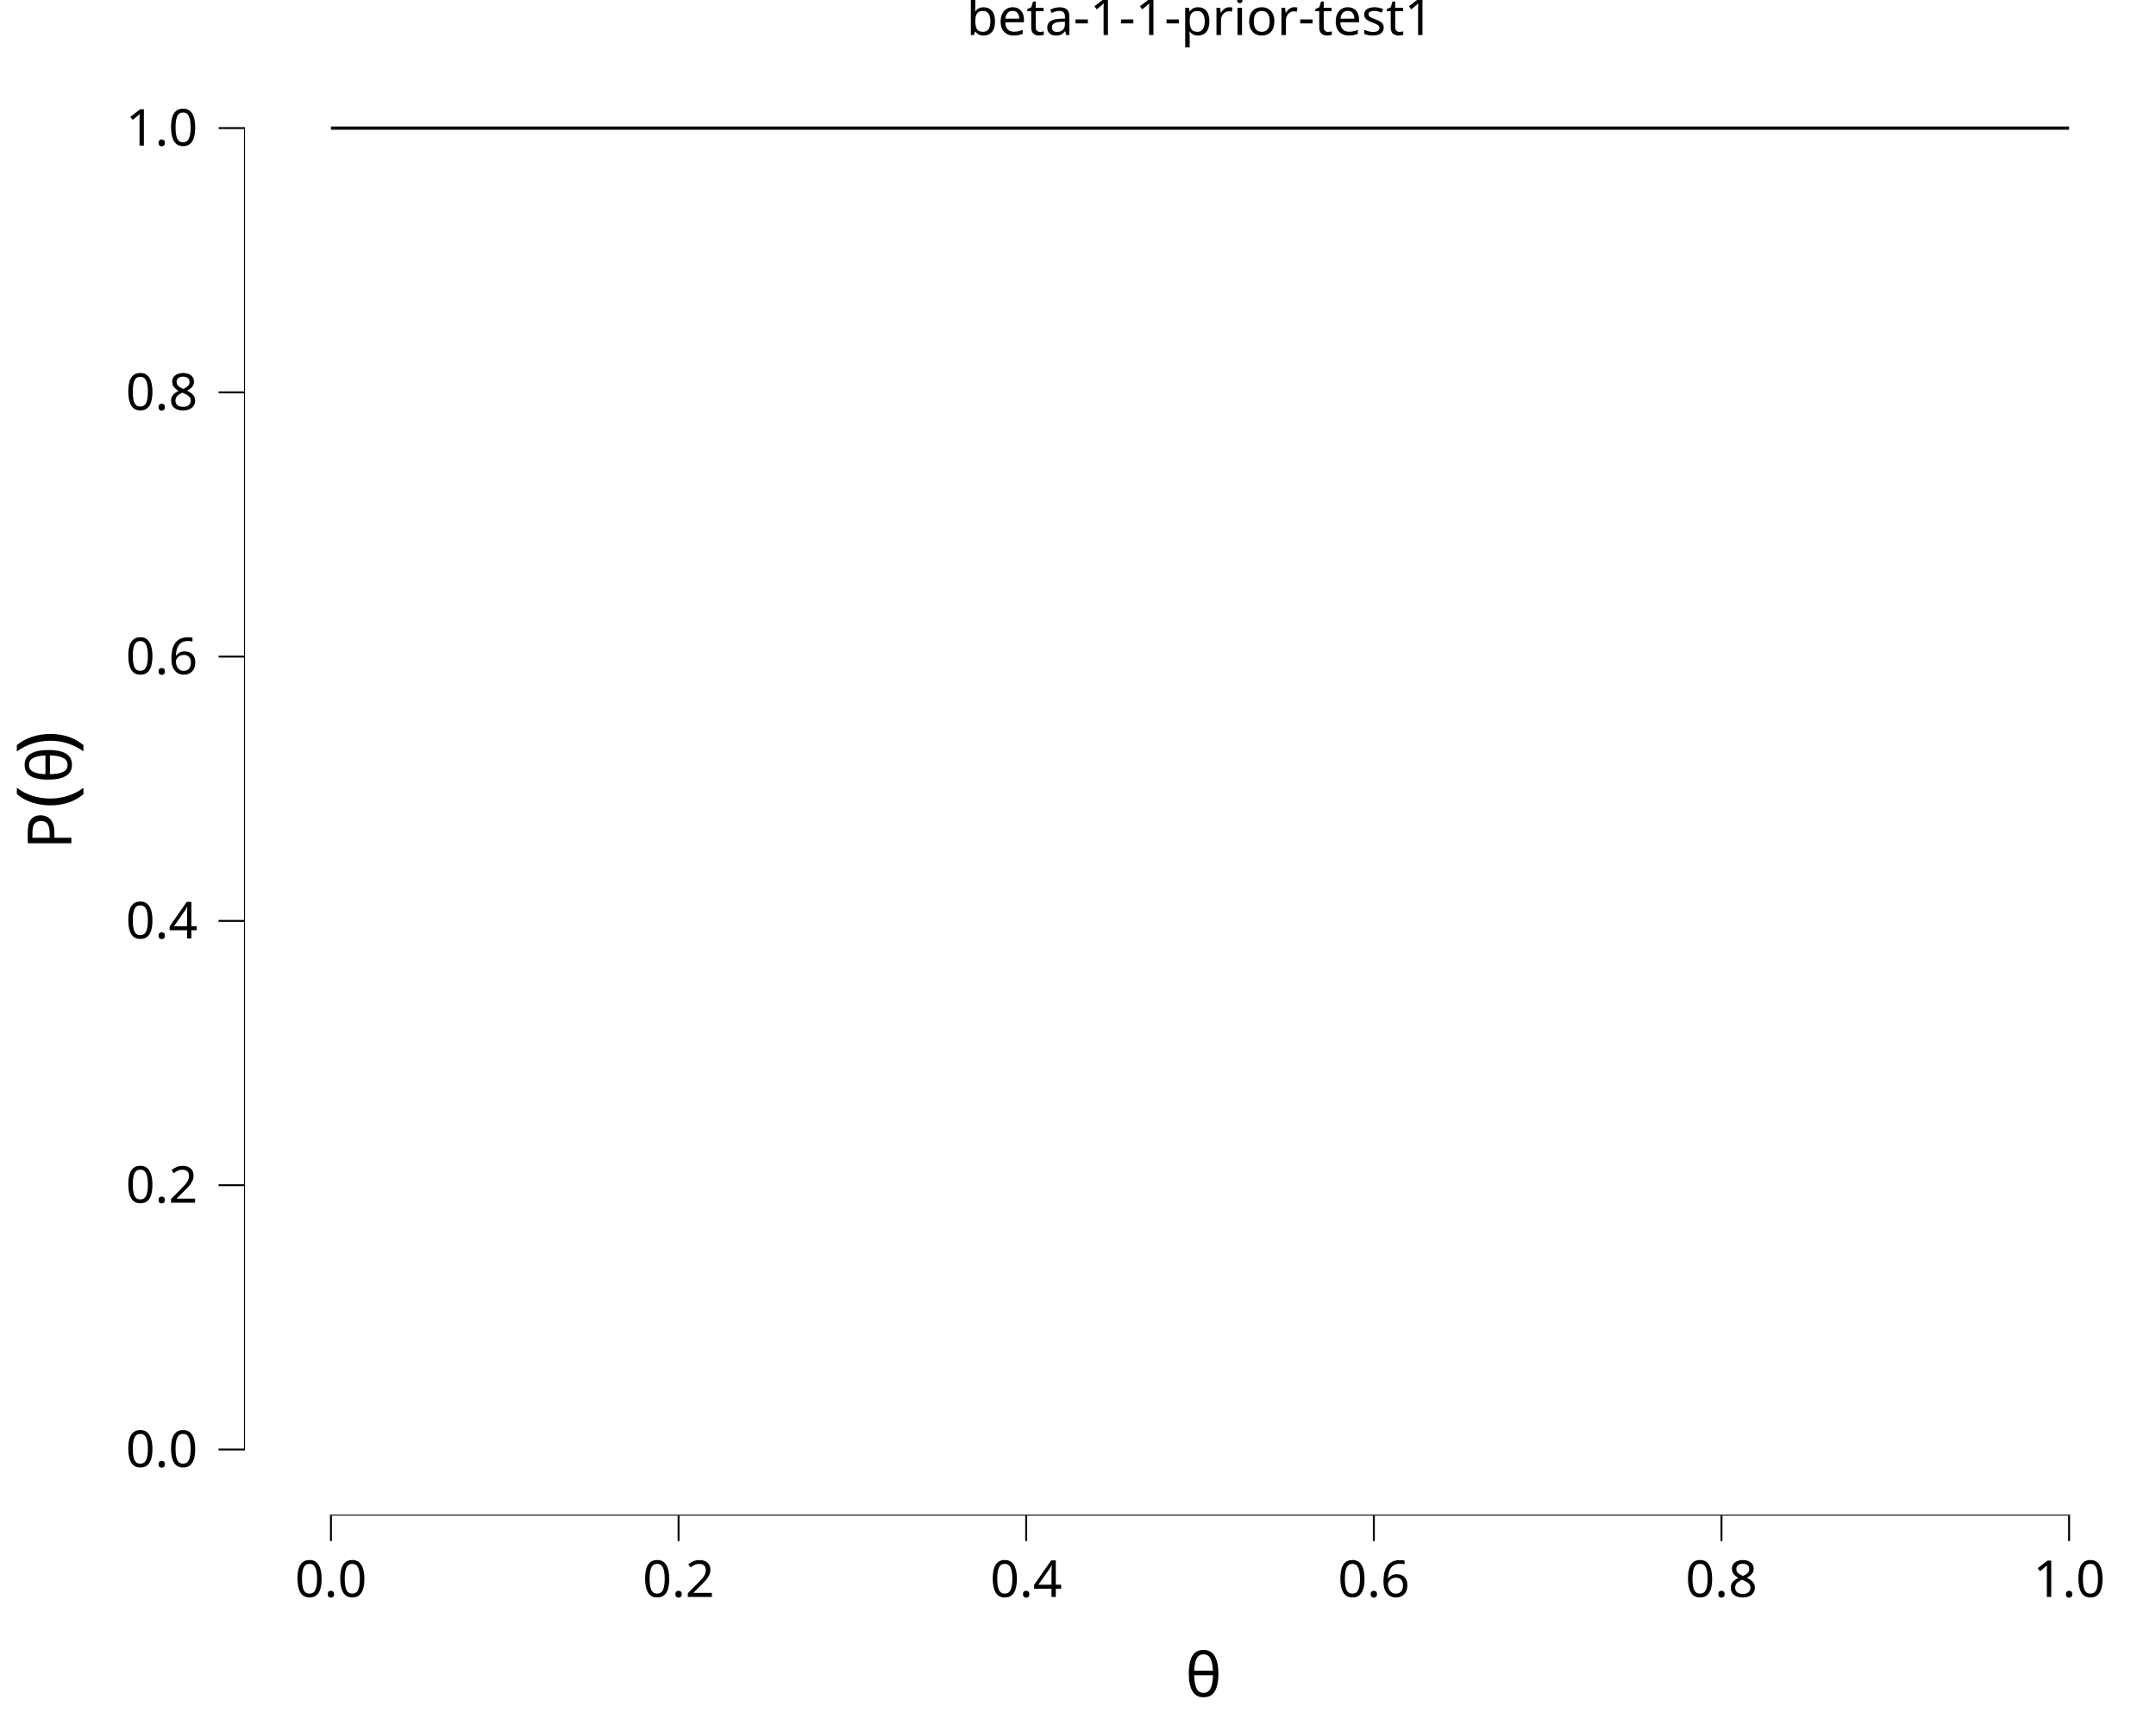
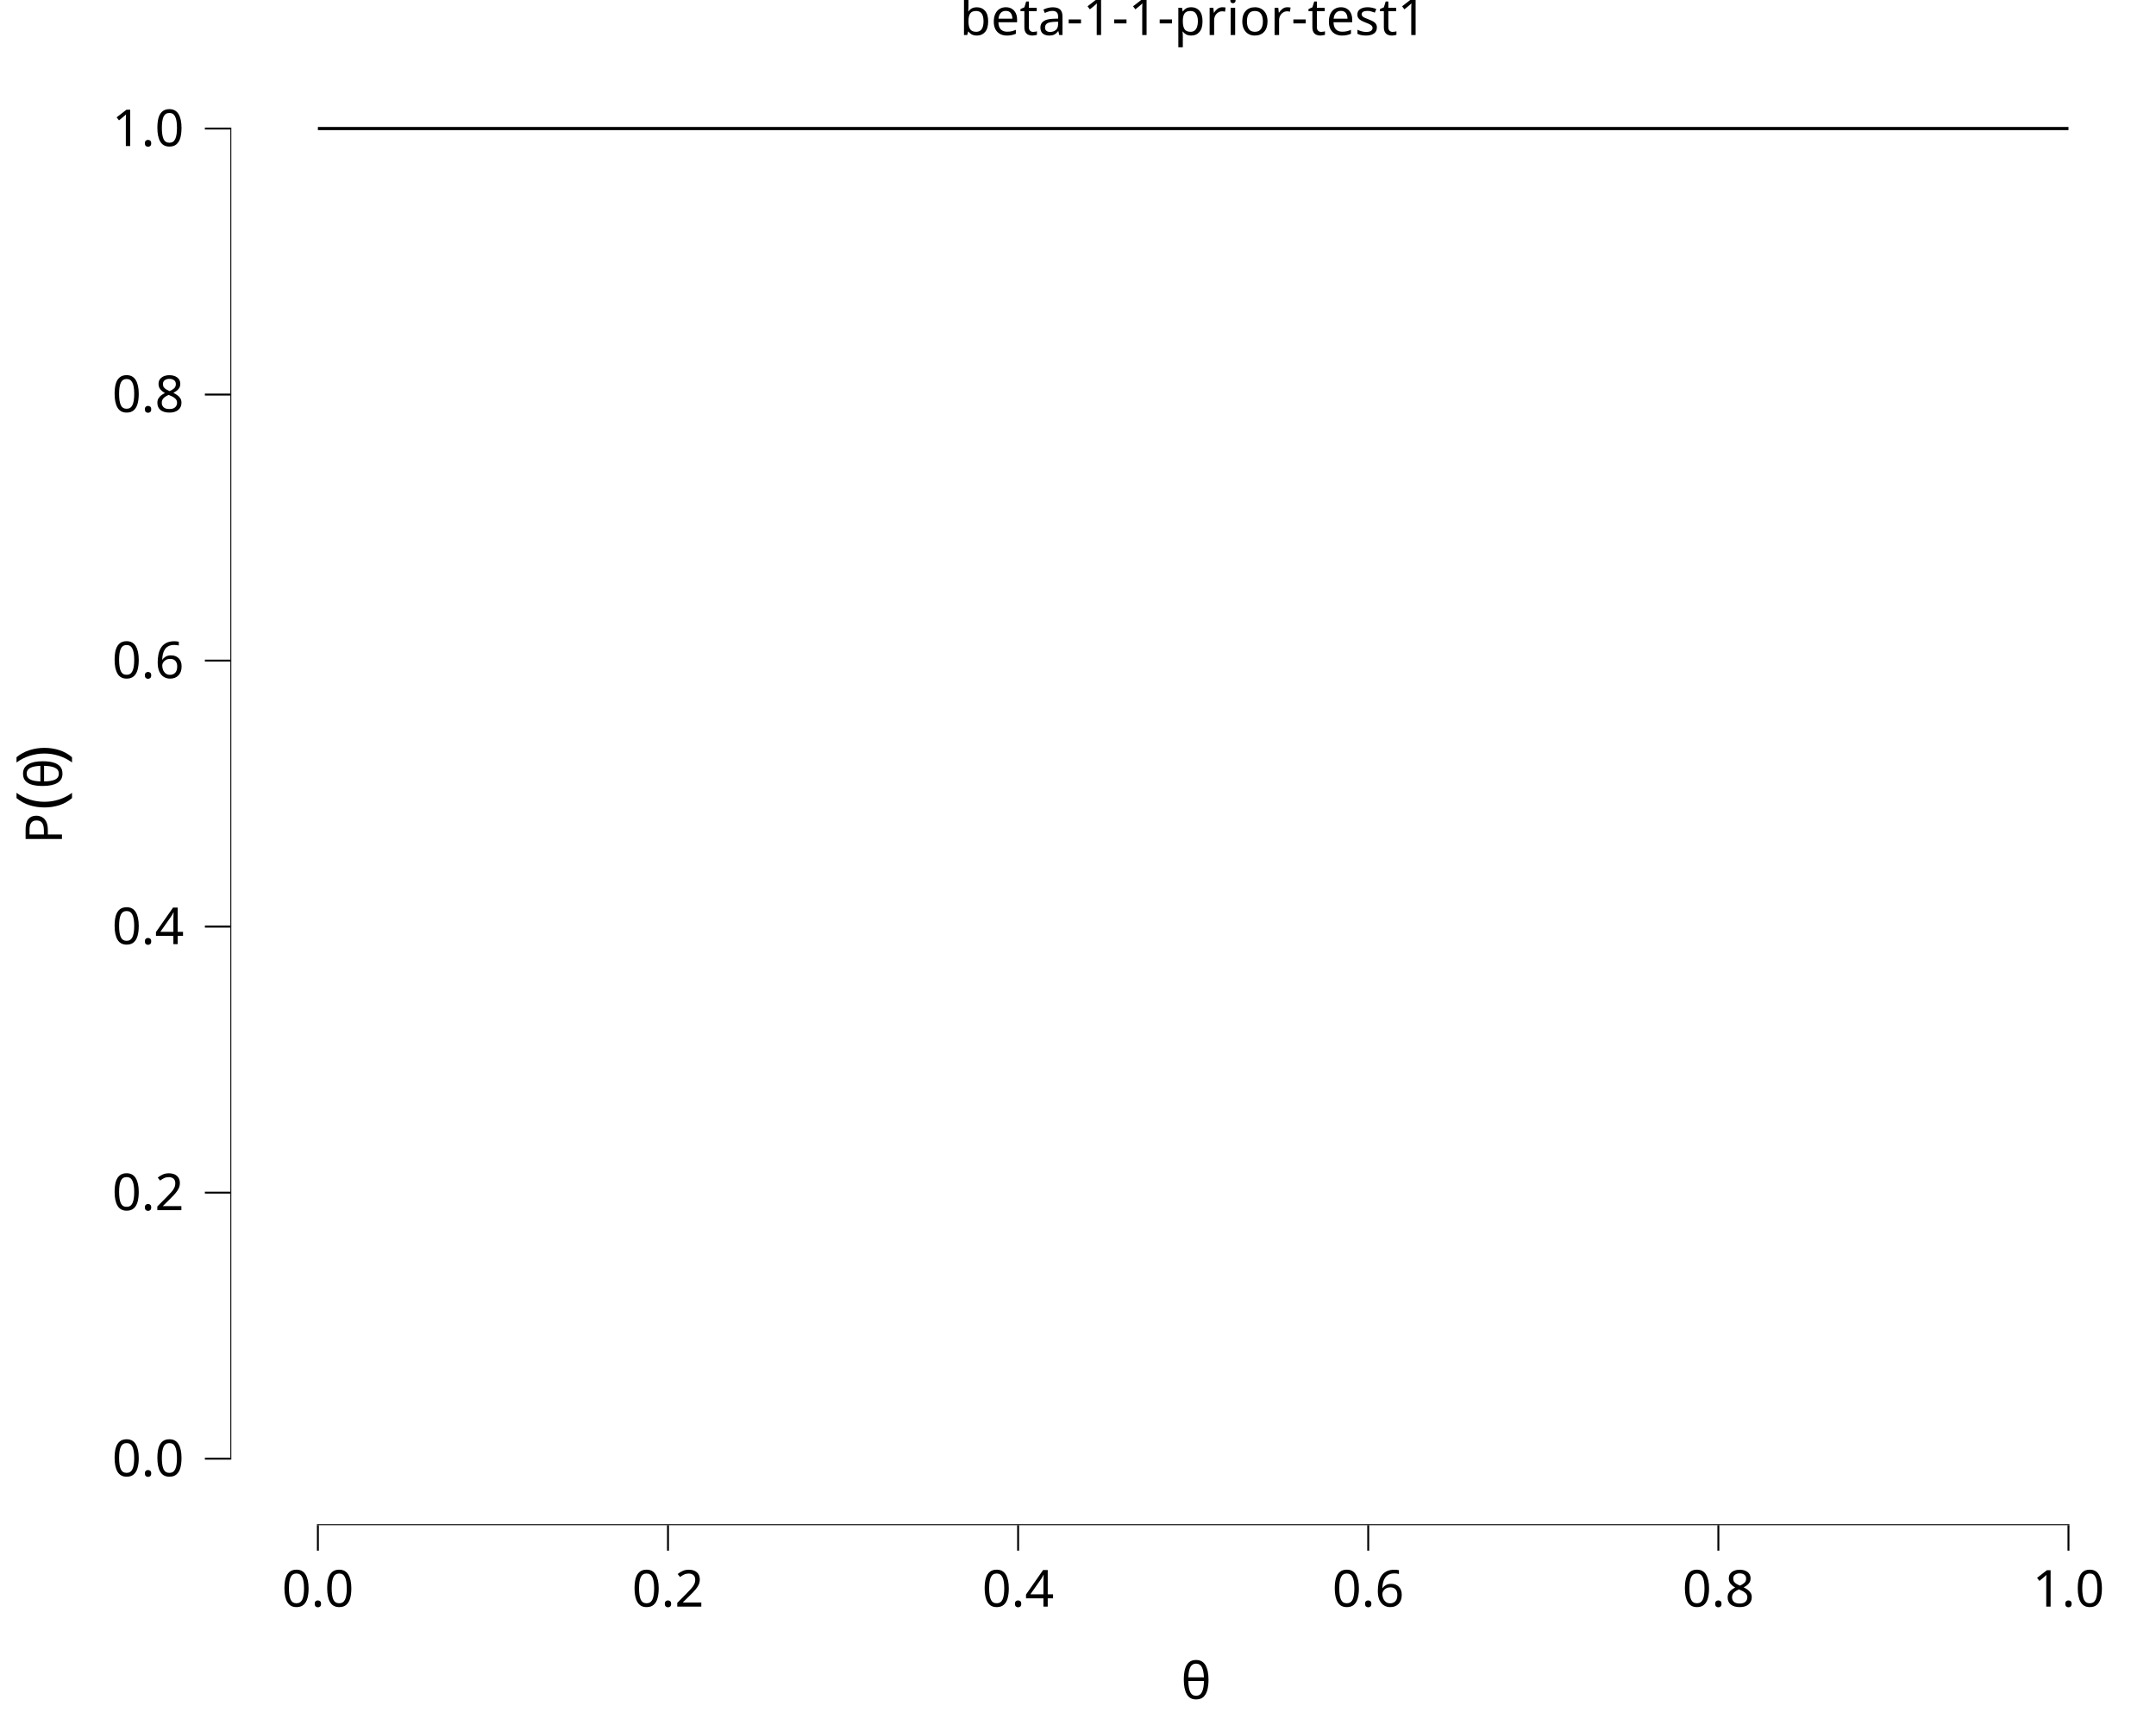
<svg xmlns="http://www.w3.org/2000/svg" class="svglite" data-engine-version="2.0" width="720.00pt" height="576.00pt" viewBox="0 0 720.00 576.00">
  <defs>
    <style type="text/css">
    .svglite line, .svglite polyline, .svglite polygon, .svglite path, .svglite rect, .svglite circle {
      fill: none;
      stroke: #000000;
      stroke-linecap: round;
      stroke-linejoin: round;
      stroke-miterlimit: 10.00;
    }
  </style>
  </defs>
  <rect width="100%" height="100%" style="stroke: none; fill: #FFFFFF;" />
  <defs>
    <clipPath id="cpMC4wMHw3MjAuMDB8MC4wMHw1NzYuMDA=">
      <rect x="0.00" y="0.00" width="720.00" height="576.00" />
    </clipPath>
  </defs>
  <g clip-path="url(#cpMC4wMHw3MjAuMDB8MC4wMHw1NzYuMDA=)">
    <rect x="0.00" y="0.00" width="720.00" height="576.00" style="stroke-width: 10.67; stroke: none;" />
  </g>
  <defs>
-     <clipPath id="cpODEuNTB8NzIwLjAwfDIwLjcxfDUwNi4wNw==">
-       <rect x="81.50" y="20.71" width="638.50" height="485.36" />
+     <clipPath id="cpNzYuOTN8NzIwLjAwfDIwLjcxfDUwOS4yOA==">
+       <rect x="76.93" y="20.71" width="643.07" height="488.57" />
    </clipPath>
  </defs>
-   <g clip-path="url(#cpODEuNTB8NzIwLjAwfDIwLjcxfDUwNi4wNw==)">
-     <rect x="81.50" y="20.71" width="638.50" height="485.36" style="stroke-width: 10.67; stroke: none;" />
-     <polyline points="110.52,42.77 116.33,42.77 122.13,42.77 127.94,42.77 133.74,42.77 139.55,42.77 145.35,42.77 151.15,42.77 156.96,42.77 162.76,42.77 168.57,42.77 174.37,42.77 180.18,42.77 185.98,42.77 191.79,42.77 197.59,42.77 203.40,42.77 209.20,42.77 215.00,42.77 220.81,42.77 226.61,42.77 232.42,42.77 238.22,42.77 244.03,42.77 249.83,42.77 255.64,42.77 261.44,42.77 267.25,42.77 273.05,42.77 278.85,42.77 284.66,42.77 290.46,42.77 296.27,42.77 302.07,42.77 307.88,42.77 313.68,42.77 319.49,42.77 325.29,42.77 331.10,42.77 336.90,42.77 342.70,42.77 348.51,42.77 354.31,42.77 360.12,42.77 365.92,42.77 371.73,42.77 377.53,42.77 383.34,42.77 389.14,42.77 394.95,42.77 400.75,42.77 406.55,42.77 412.36,42.77 418.16,42.77 423.97,42.77 429.77,42.77 435.58,42.77 441.38,42.77 447.19,42.77 452.99,42.77 458.80,42.77 464.60,42.77 470.40,42.77 476.21,42.77 482.01,42.77 487.82,42.77 493.62,42.77 499.43,42.77 505.23,42.77 511.04,42.77 516.84,42.77 522.65,42.77 528.45,42.77 534.25,42.77 540.06,42.77 545.86,42.77 551.67,42.77 557.47,42.77 563.28,42.77 569.08,42.77 574.89,42.77 580.69,42.77 586.50,42.77 592.30,42.77 598.10,42.77 603.91,42.77 609.71,42.77 615.52,42.77 621.32,42.77 627.13,42.77 632.93,42.77 638.74,42.77 644.54,42.77 650.35,42.77 656.15,42.77 661.95,42.77 667.76,42.77 673.56,42.77 679.37,42.77 685.17,42.77 690.98,42.77 " style="stroke-width: 1.07; stroke-linecap: butt;" />
-     <line x1="110.20" y1="506.07" x2="691.30" y2="506.07" style="stroke-width: 0.64; stroke-linecap: butt;" />
-     <line x1="81.50" y1="484.32" x2="81.50" y2="42.45" style="stroke-width: 0.64; stroke-linecap: butt;" />
-     <rect x="81.50" y="20.71" width="638.50" height="485.36" style="stroke-width: 0.00; stroke: none;" />
+   <g clip-path="url(#cpNzYuOTN8NzIwLjAwfDIwLjcxfDUwOS4yOA==)">
+     <rect x="76.93" y="20.71" width="643.07" height="488.57" style="stroke-width: 10.67; stroke: none;" />
+     <polyline points="106.16,42.92 112.00,42.92 117.85,42.92 123.70,42.92 129.54,42.92 135.39,42.92 141.23,42.92 147.08,42.92 152.93,42.92 158.77,42.92 164.62,42.92 170.46,42.92 176.31,42.92 182.16,42.92 188.00,42.92 193.85,42.92 199.69,42.92 205.54,42.92 211.39,42.92 217.23,42.92 223.08,42.92 228.93,42.92 234.77,42.92 240.62,42.92 246.46,42.92 252.31,42.92 258.16,42.92 264.00,42.92 269.85,42.92 275.69,42.92 281.54,42.92 287.39,42.92 293.23,42.92 299.08,42.92 304.93,42.92 310.77,42.92 316.62,42.92 322.46,42.92 328.31,42.92 334.16,42.92 340.00,42.92 345.85,42.92 351.69,42.92 357.54,42.92 363.39,42.92 369.23,42.92 375.08,42.92 380.92,42.92 386.77,42.92 392.62,42.92 398.46,42.92 404.31,42.92 410.16,42.92 416.00,42.92 421.85,42.92 427.69,42.92 433.54,42.92 439.39,42.92 445.23,42.92 451.08,42.92 456.92,42.92 462.77,42.92 468.62,42.92 474.46,42.92 480.31,42.92 486.15,42.92 492.00,42.92 497.85,42.92 503.69,42.92 509.54,42.92 515.39,42.92 521.23,42.92 527.08,42.92 532.92,42.92 538.77,42.92 544.62,42.92 550.46,42.92 556.31,42.92 562.15,42.92 568.00,42.92 573.85,42.92 579.69,42.92 585.54,42.92 591.39,42.92 597.23,42.92 603.08,42.92 608.92,42.92 614.77,42.92 620.62,42.92 626.46,42.92 632.31,42.92 638.15,42.92 644.00,42.92 649.85,42.92 655.69,42.92 661.54,42.92 667.38,42.92 673.23,42.92 679.08,42.92 684.92,42.92 690.77,42.92 " style="stroke-width: 1.07; stroke-linecap: butt;" />
+     <line x1="105.84" y1="509.28" x2="691.09" y2="509.28" style="stroke-width: 0.64; stroke-linecap: butt;" />
+     <line x1="76.93" y1="487.39" x2="76.93" y2="42.60" style="stroke-width: 0.64; stroke-linecap: butt;" />
+     <rect x="76.93" y="20.71" width="643.07" height="488.57" style="stroke-width: 0.00; stroke: none;" />
  </g>
  <g clip-path="url(#cpMC4wMHw3MjAuMDB8MC4wMHw1NzYuMDA=)">
-     <polyline points="81.50,506.07 81.50,20.71 " style="stroke-width: 0.00; stroke: none; stroke-linecap: butt;" />
-     <text x="66.02" y="489.85" text-anchor="end" style="font-size: 17.00px; font-family: sans;" textLength="23.63px" lengthAdjust="spacingAndGlyphs">0.0</text>
-     <text x="66.02" y="401.61" text-anchor="end" style="font-size: 17.00px; font-family: sans;" textLength="23.63px" lengthAdjust="spacingAndGlyphs">0.2</text>
-     <text x="66.02" y="313.36" text-anchor="end" style="font-size: 17.00px; font-family: sans;" textLength="23.63px" lengthAdjust="spacingAndGlyphs">0.4</text>
-     <text x="66.02" y="225.11" text-anchor="end" style="font-size: 17.00px; font-family: sans;" textLength="23.63px" lengthAdjust="spacingAndGlyphs">0.6</text>
-     <text x="66.02" y="136.87" text-anchor="end" style="font-size: 17.00px; font-family: sans;" textLength="23.63px" lengthAdjust="spacingAndGlyphs">0.8</text>
-     <text x="66.02" y="48.62" text-anchor="end" style="font-size: 17.00px; font-family: sans;" textLength="23.63px" lengthAdjust="spacingAndGlyphs">1.0</text>
-     <polyline points="73.00,484.00 81.50,484.00 " style="stroke-width: 0.64; stroke-linecap: butt;" />
-     <polyline points="73.00,395.76 81.50,395.76 " style="stroke-width: 0.64; stroke-linecap: butt;" />
-     <polyline points="73.00,307.51 81.50,307.51 " style="stroke-width: 0.64; stroke-linecap: butt;" />
-     <polyline points="73.00,219.26 81.50,219.26 " style="stroke-width: 0.64; stroke-linecap: butt;" />
-     <polyline points="73.00,131.02 81.50,131.02 " style="stroke-width: 0.64; stroke-linecap: butt;" />
-     <polyline points="73.00,42.77 81.50,42.77 " style="stroke-width: 0.64; stroke-linecap: butt;" />
-     <polyline points="81.50,506.07 720.00,506.07 " style="stroke-width: 0.00; stroke: none; stroke-linecap: butt;" />
-     <polyline points="110.52,514.57 110.52,506.07 " style="stroke-width: 0.64; stroke-linecap: butt;" />
-     <polyline points="226.61,514.57 226.61,506.07 " style="stroke-width: 0.64; stroke-linecap: butt;" />
-     <polyline points="342.70,514.57 342.70,506.07 " style="stroke-width: 0.64; stroke-linecap: butt;" />
-     <polyline points="458.80,514.57 458.80,506.07 " style="stroke-width: 0.64; stroke-linecap: butt;" />
-     <polyline points="574.89,514.57 574.89,506.07 " style="stroke-width: 0.64; stroke-linecap: butt;" />
-     <polyline points="690.98,514.57 690.98,506.07 " style="stroke-width: 0.64; stroke-linecap: butt;" />
-     <text x="110.52" y="533.24" text-anchor="middle" style="font-size: 17.00px; font-family: sans;" textLength="23.63px" lengthAdjust="spacingAndGlyphs">0.0</text>
-     <text x="226.61" y="533.24" text-anchor="middle" style="font-size: 17.00px; font-family: sans;" textLength="23.63px" lengthAdjust="spacingAndGlyphs">0.2</text>
-     <text x="342.70" y="533.24" text-anchor="middle" style="font-size: 17.00px; font-family: sans;" textLength="23.63px" lengthAdjust="spacingAndGlyphs">0.4</text>
-     <text x="458.80" y="533.24" text-anchor="middle" style="font-size: 17.00px; font-family: sans;" textLength="23.63px" lengthAdjust="spacingAndGlyphs">0.6</text>
-     <text x="574.89" y="533.24" text-anchor="middle" style="font-size: 17.00px; font-family: sans;" textLength="23.63px" lengthAdjust="spacingAndGlyphs">0.8</text>
-     <text x="690.98" y="533.24" text-anchor="middle" style="font-size: 17.00px; font-family: sans;" textLength="23.63px" lengthAdjust="spacingAndGlyphs">1.0</text>
-     <text x="395.87" y="566.54" style="font-size: 20.40px; font-family: sans;" textLength="9.76px" lengthAdjust="spacingAndGlyphs">θ</text>
-     <text transform="translate(23.83,283.55) rotate(-90)" style="font-size: 20.40px; font-family: sans;" textLength="13.61px" lengthAdjust="spacingAndGlyphs">P</text>
-     <text transform="translate(23.83,269.94) rotate(-90)" style="font-size: 25.50px; font-family: sans;" textLength="8.49px" lengthAdjust="spacingAndGlyphs">(</text>
-     <text transform="translate(23.83,261.45) rotate(-90)" style="font-size: 20.40px; font-family: sans;" textLength="9.76px" lengthAdjust="spacingAndGlyphs">θ</text>
-     <text transform="translate(23.83,251.70) rotate(-90)" style="font-size: 25.50px; font-family: sans;" textLength="8.48px" lengthAdjust="spacingAndGlyphs">)</text>
-     <text x="400.75" y="11.70" text-anchor="middle" style="font-size: 17.00px; font-family: sans;" textLength="145.51px" lengthAdjust="spacingAndGlyphs">beta-1-1-prior-test1</text>
+     <polyline points="76.93,509.28 76.93,20.71 " style="stroke-width: 0.00; stroke: none; stroke-linecap: butt;" />
+     <text x="61.45" y="492.92" text-anchor="end" style="font-size: 17.00px; font-family: sans;" textLength="23.63px" lengthAdjust="spacingAndGlyphs">0.0</text>
+     <text x="61.45" y="404.09" text-anchor="end" style="font-size: 17.00px; font-family: sans;" textLength="23.63px" lengthAdjust="spacingAndGlyphs">0.2</text>
+     <text x="61.45" y="315.26" text-anchor="end" style="font-size: 17.00px; font-family: sans;" textLength="23.63px" lengthAdjust="spacingAndGlyphs">0.4</text>
+     <text x="61.45" y="226.43" text-anchor="end" style="font-size: 17.00px; font-family: sans;" textLength="23.63px" lengthAdjust="spacingAndGlyphs">0.6</text>
+     <text x="61.45" y="137.60" text-anchor="end" style="font-size: 17.00px; font-family: sans;" textLength="23.63px" lengthAdjust="spacingAndGlyphs">0.8</text>
+     <text x="61.45" y="48.77" text-anchor="end" style="font-size: 17.00px; font-family: sans;" textLength="23.63px" lengthAdjust="spacingAndGlyphs">1.0</text>
+     <polyline points="68.42,487.07 76.93,487.07 " style="stroke-width: 0.64; stroke-linecap: butt;" />
+     <polyline points="68.42,398.24 76.93,398.24 " style="stroke-width: 0.64; stroke-linecap: butt;" />
+     <polyline points="68.42,309.41 76.93,309.41 " style="stroke-width: 0.64; stroke-linecap: butt;" />
+     <polyline points="68.42,220.58 76.93,220.58 " style="stroke-width: 0.64; stroke-linecap: butt;" />
+     <polyline points="68.42,131.75 76.93,131.75 " style="stroke-width: 0.64; stroke-linecap: butt;" />
+     <polyline points="68.42,42.92 76.93,42.92 " style="stroke-width: 0.64; stroke-linecap: butt;" />
+     <polyline points="76.93,509.28 720.00,509.28 " style="stroke-width: 0.00; stroke: none; stroke-linecap: butt;" />
+     <polyline points="106.16,517.79 106.16,509.28 " style="stroke-width: 0.64; stroke-linecap: butt;" />
+     <polyline points="223.08,517.79 223.08,509.28 " style="stroke-width: 0.64; stroke-linecap: butt;" />
+     <polyline points="340.00,517.79 340.00,509.28 " style="stroke-width: 0.64; stroke-linecap: butt;" />
+     <polyline points="456.92,517.79 456.92,509.28 " style="stroke-width: 0.64; stroke-linecap: butt;" />
+     <polyline points="573.85,517.79 573.85,509.28 " style="stroke-width: 0.64; stroke-linecap: butt;" />
+     <polyline points="690.77,517.79 690.77,509.28 " style="stroke-width: 0.64; stroke-linecap: butt;" />
+     <text x="106.16" y="536.46" text-anchor="middle" style="font-size: 17.00px; font-family: sans;" textLength="23.63px" lengthAdjust="spacingAndGlyphs">0.0</text>
+     <text x="223.08" y="536.46" text-anchor="middle" style="font-size: 17.00px; font-family: sans;" textLength="23.63px" lengthAdjust="spacingAndGlyphs">0.2</text>
+     <text x="340.00" y="536.46" text-anchor="middle" style="font-size: 17.00px; font-family: sans;" textLength="23.63px" lengthAdjust="spacingAndGlyphs">0.4</text>
+     <text x="456.92" y="536.46" text-anchor="middle" style="font-size: 17.00px; font-family: sans;" textLength="23.63px" lengthAdjust="spacingAndGlyphs">0.6</text>
+     <text x="573.85" y="536.46" text-anchor="middle" style="font-size: 17.00px; font-family: sans;" textLength="23.63px" lengthAdjust="spacingAndGlyphs">0.8</text>
+     <text x="690.77" y="536.46" text-anchor="middle" style="font-size: 17.00px; font-family: sans;" textLength="23.63px" lengthAdjust="spacingAndGlyphs">1.0</text>
+     <text x="394.40" y="567.29" style="font-size: 17.00px; font-family: sans;" textLength="8.13px" lengthAdjust="spacingAndGlyphs">θ</text>
+     <text transform="translate(20.69,281.80) rotate(-90)" style="font-size: 17.00px; font-family: sans;" textLength="11.34px" lengthAdjust="spacingAndGlyphs">P</text>
+     <text transform="translate(20.69,270.46) rotate(-90)" style="font-size: 21.25px; font-family: sans;" textLength="7.08px" lengthAdjust="spacingAndGlyphs">(</text>
+     <text transform="translate(20.69,263.38) rotate(-90)" style="font-size: 17.00px; font-family: sans;" textLength="8.13px" lengthAdjust="spacingAndGlyphs">θ</text>
+     <text transform="translate(20.69,255.25) rotate(-90)" style="font-size: 21.25px; font-family: sans;" textLength="7.06px" lengthAdjust="spacingAndGlyphs">)</text>
+     <text x="398.46" y="11.70" text-anchor="middle" style="font-size: 17.00px; font-family: sans;" textLength="145.51px" lengthAdjust="spacingAndGlyphs">beta-1-1-prior-test1</text>
  </g>
</svg>
